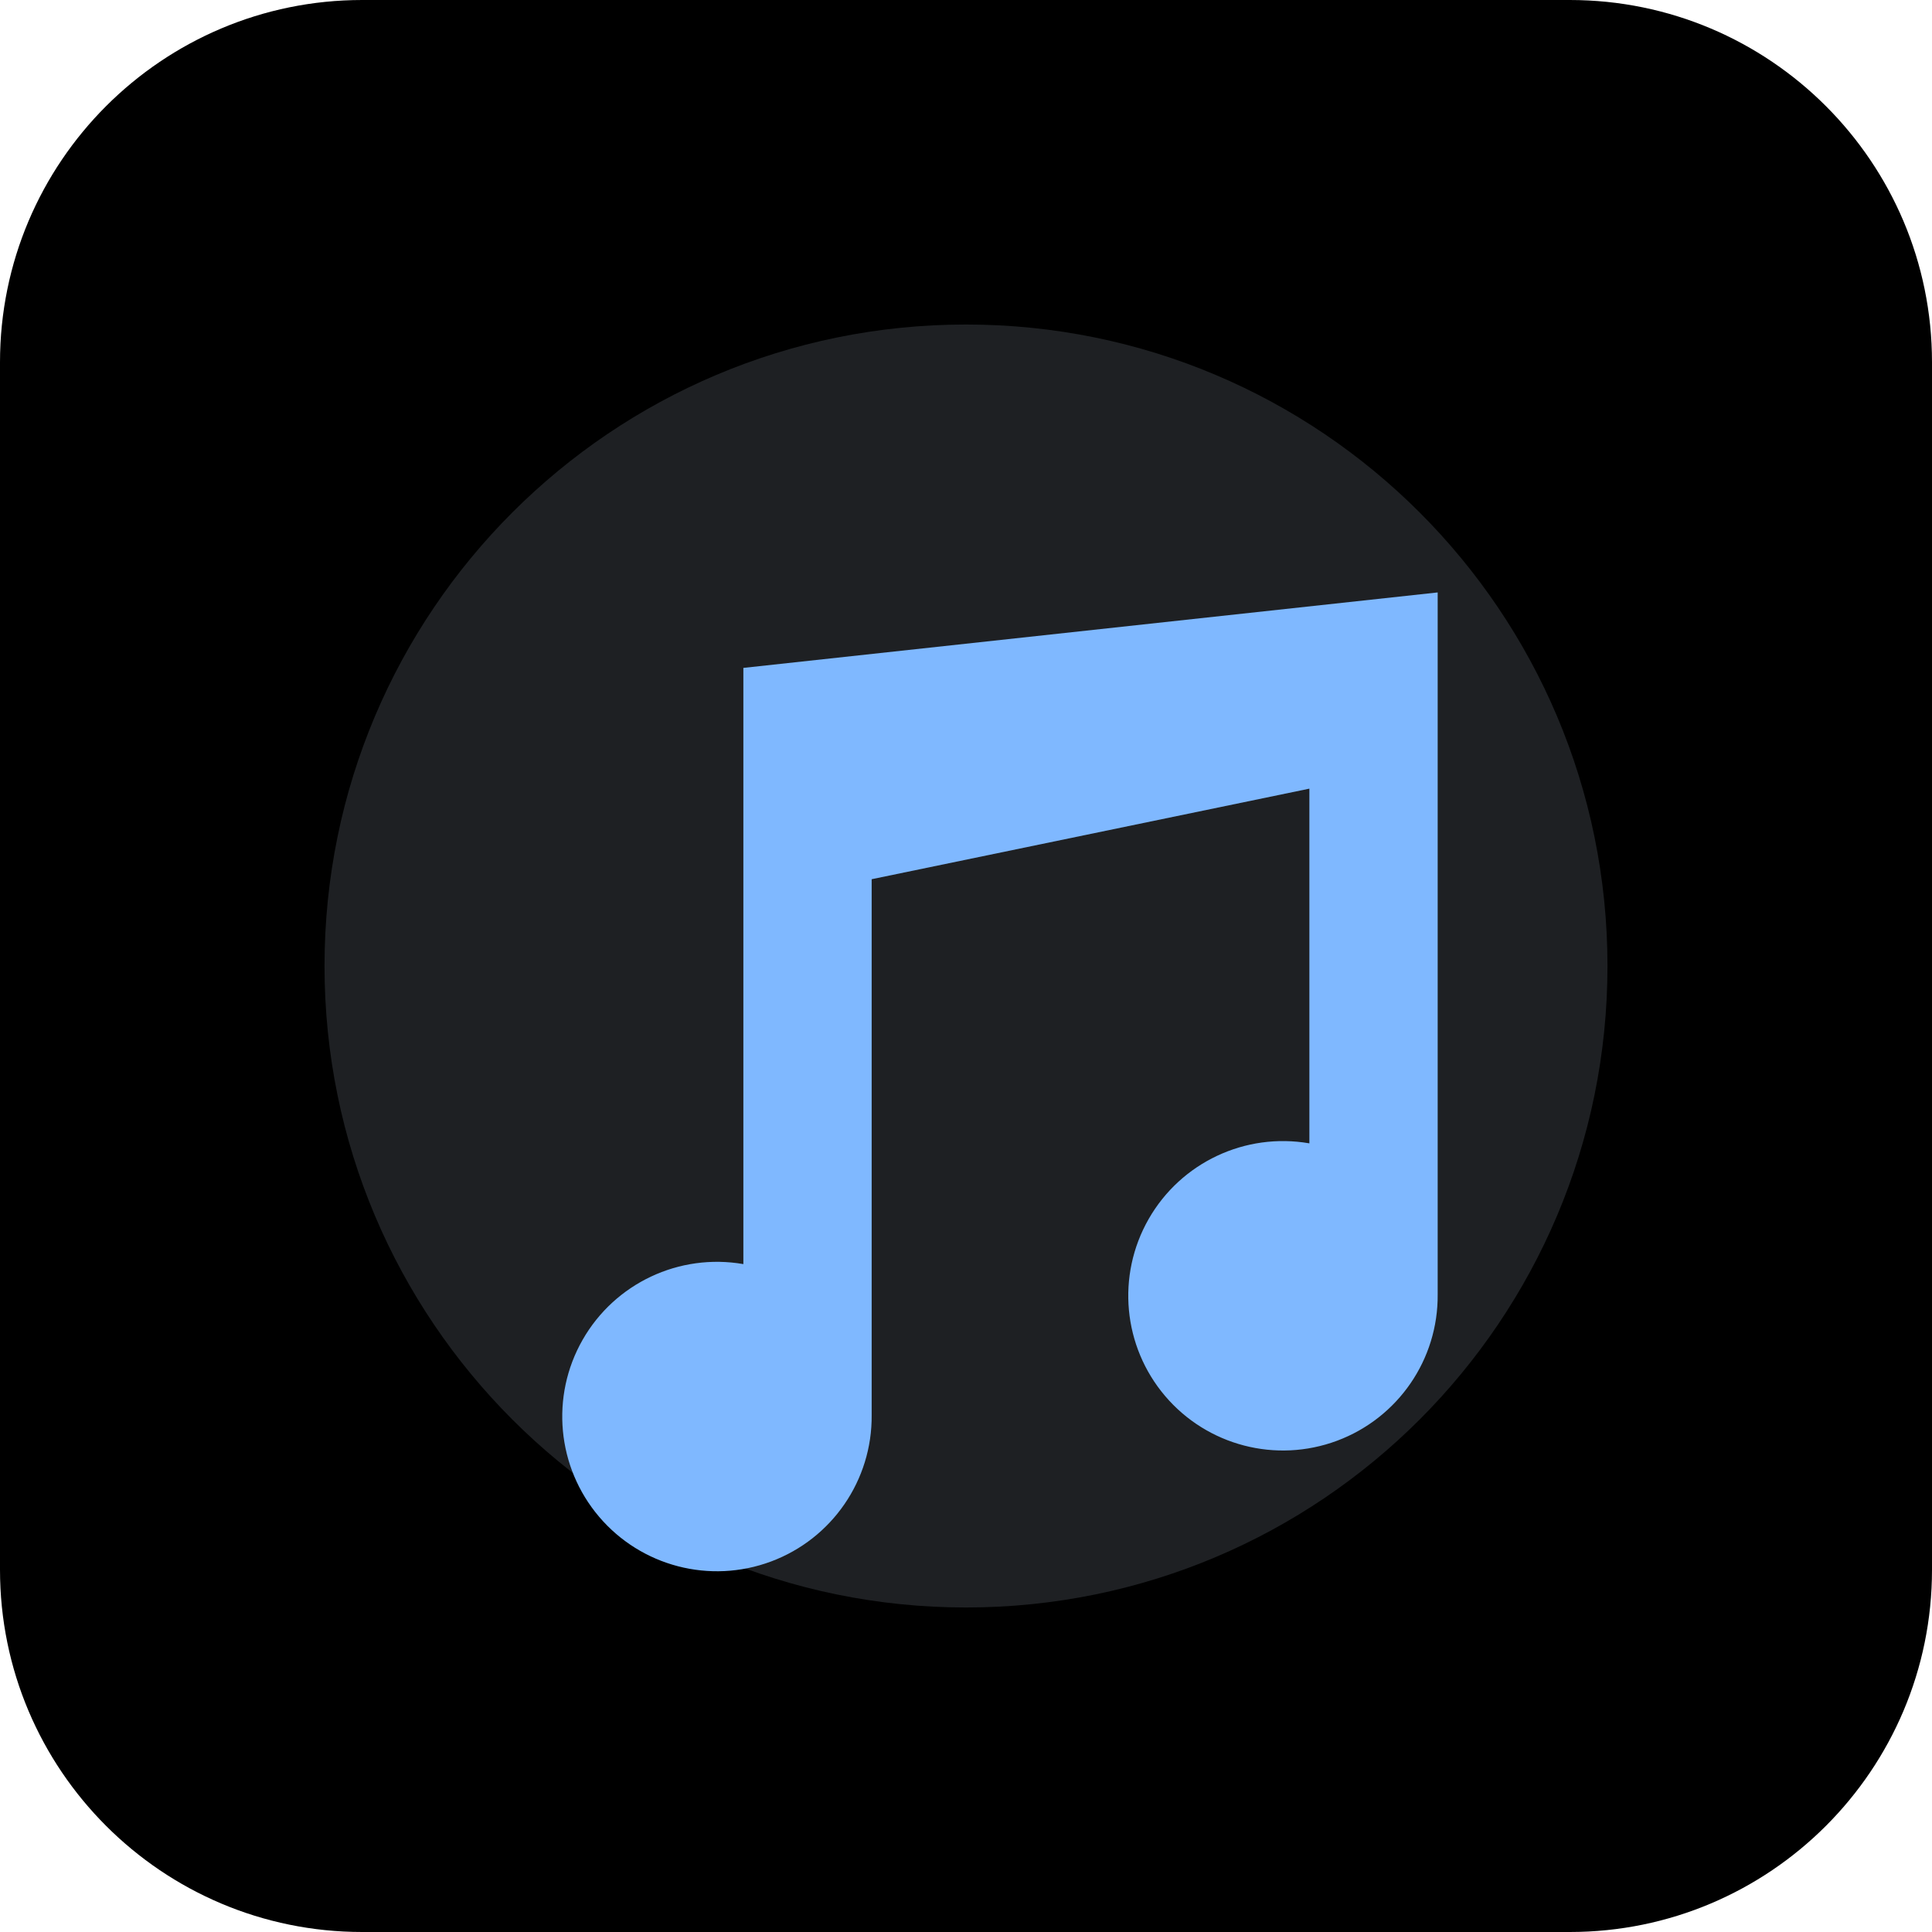
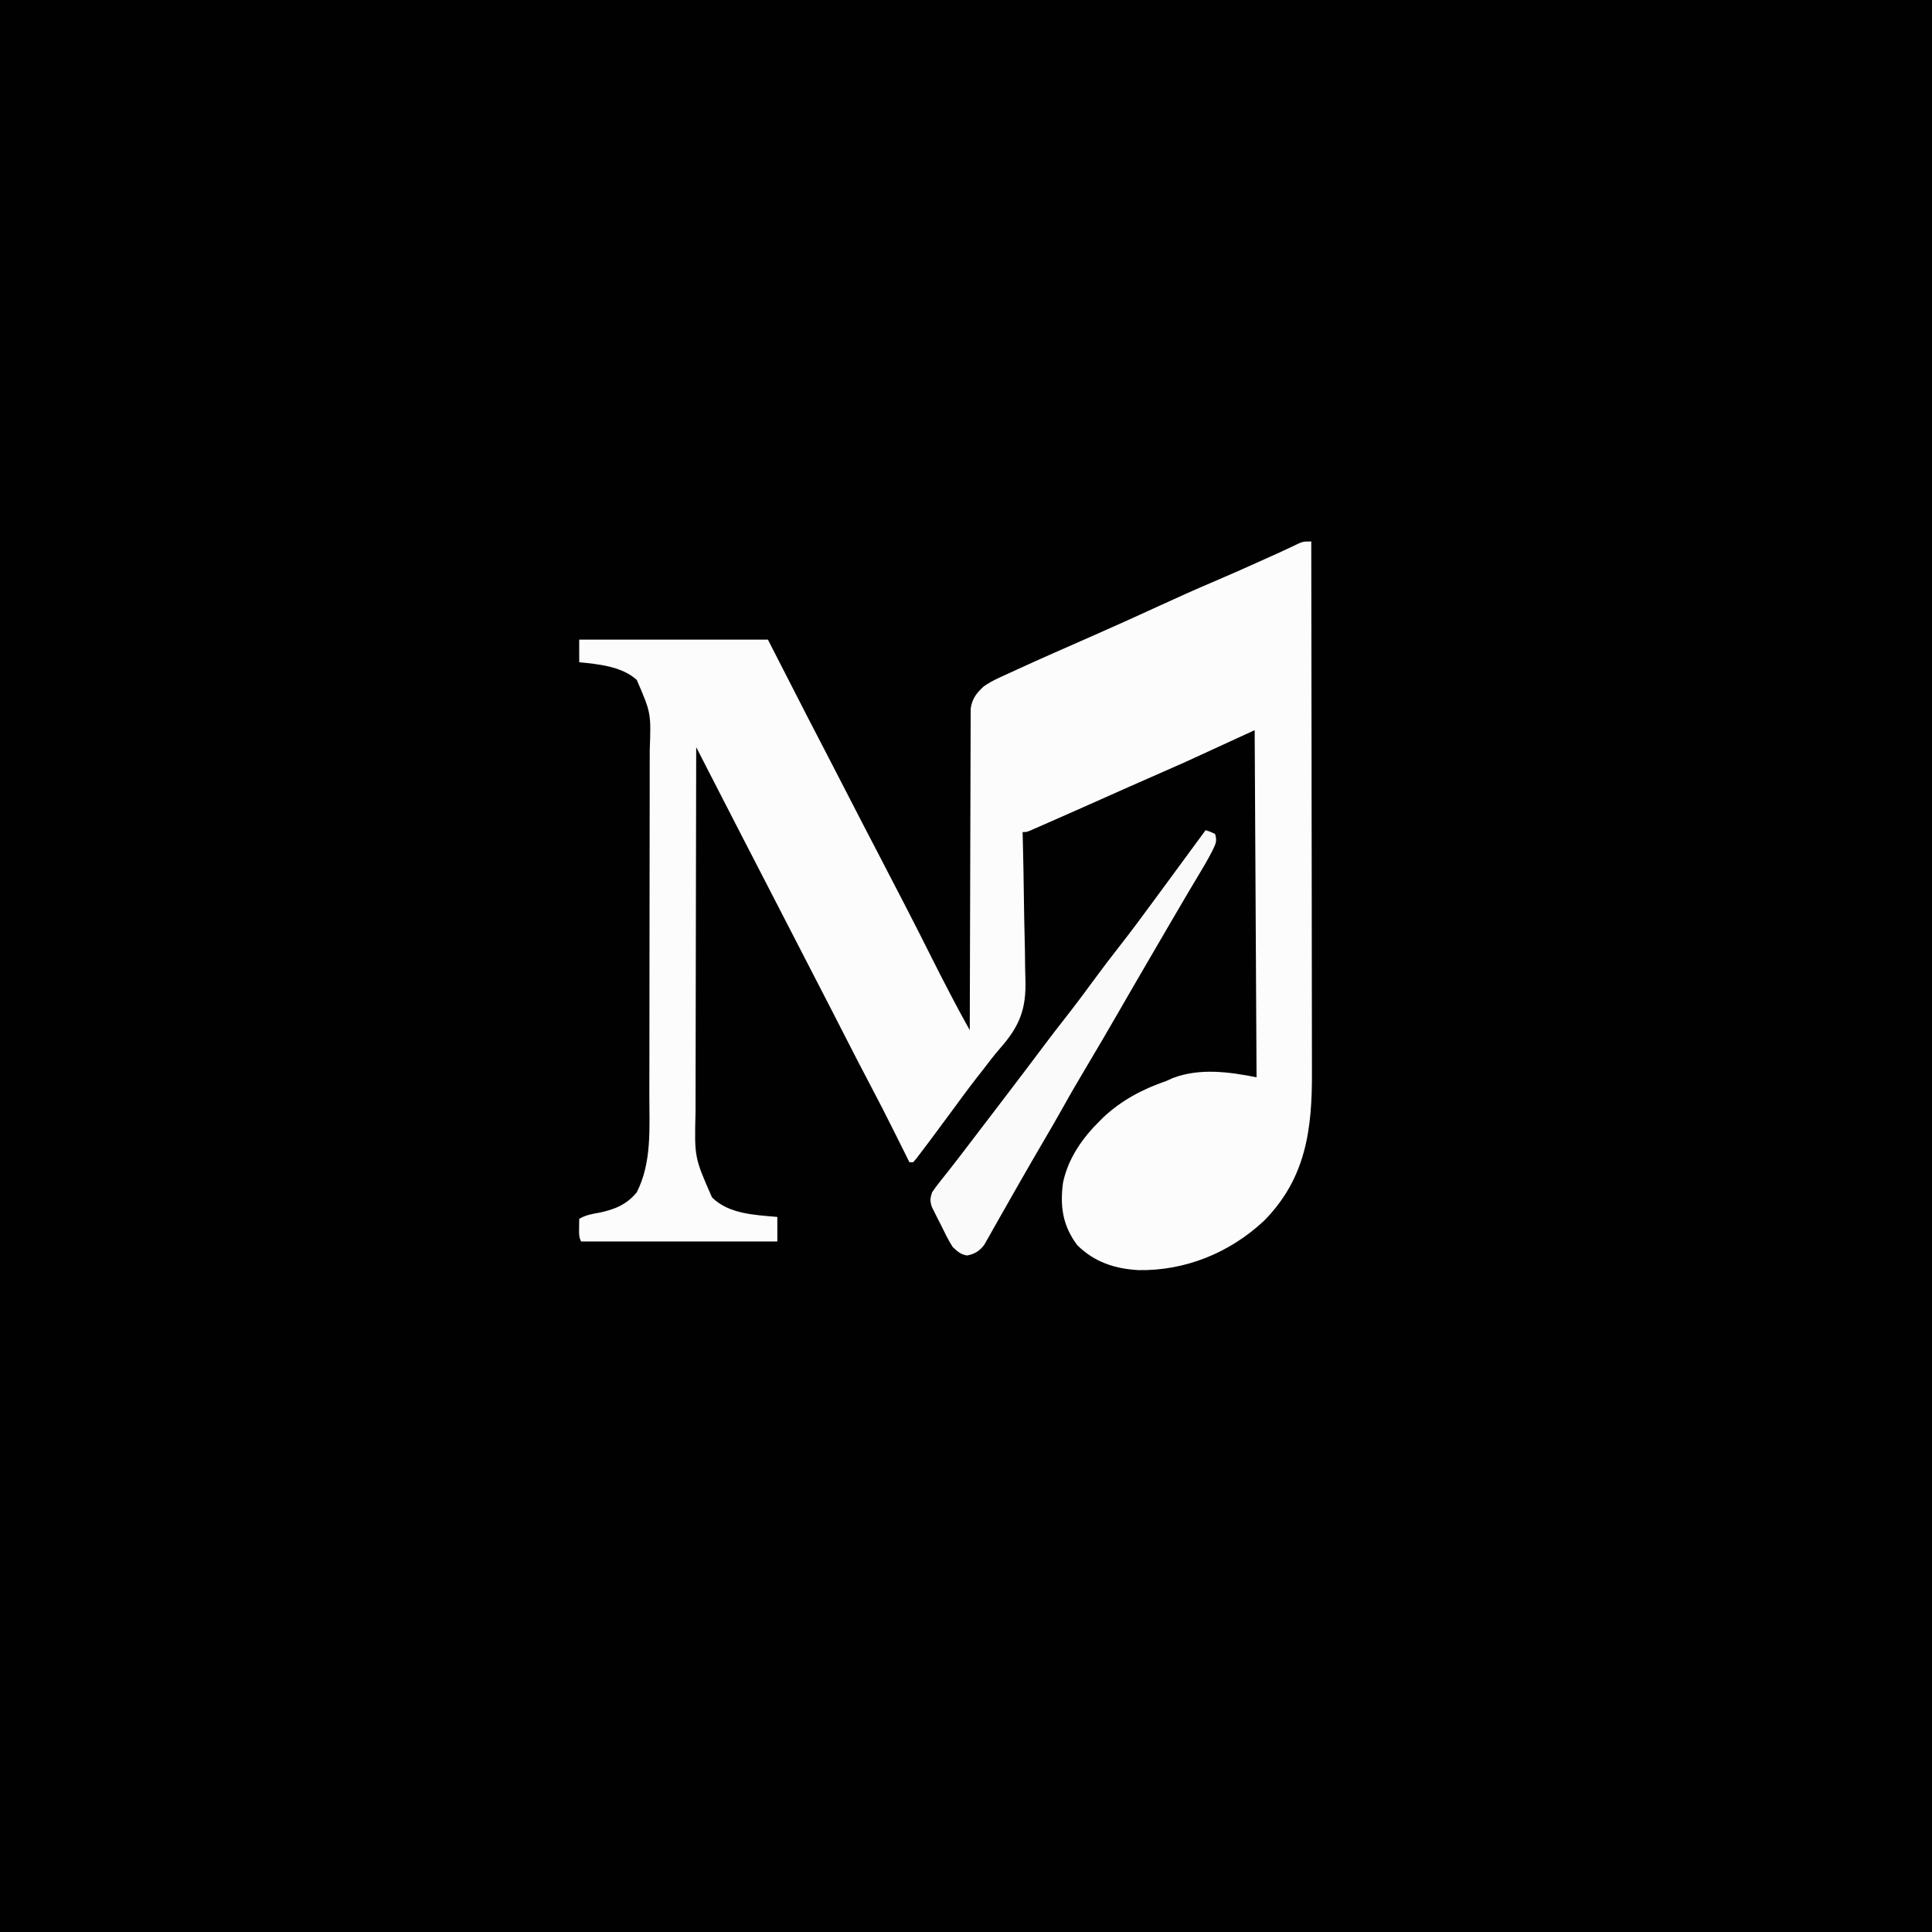
- <svg xmlns="http://www.w3.org/2000/svg" viewBox="0 0 512 512">
-   <rect width="512" height="512" rx="96" fill="#000" />
-   <circle cx="256" cy="256" r="170" fill="#d8eaff" opacity="0.14" />
-   <path d="M197 177v158a41 41 0 1 0 34 40V233l116-24v94a41 41 0 1 0 34 40V157z" fill="#7fb8ff" />
+ <svg xmlns="http://www.w3.org/2000/svg" version="1.1" width="1024" height="1024">
+   <path d="M0 0 C337.92 0 675.84 0 1024 0 C1024 337.92 1024 675.84 1024 1024 C686.08 1024 348.16 1024 0 1024 C0 686.08 0 348.16 0 0 Z " fill="#020101" transform="translate(0,0)" />
+   <path d="M0 0 C0.069 38.838 0.122 77.675 0.153 116.513 C0.157 121.104 0.161 125.695 0.165 130.286 C0.166 131.2 0.166 132.113 0.167 133.055 C0.18 147.83 0.204 162.605 0.231 177.38 C0.26 192.554 0.276 207.728 0.282 222.901 C0.286 232.256 0.299 241.61 0.324 250.964 C0.34 257.388 0.344 263.813 0.341 270.238 C0.339 273.938 0.341 277.638 0.358 281.338 C0.483 311.578 -2.811 337.523 -25 360 C-43.133 376.969 -66.711 386.626 -91.609 386.188 C-104.076 385.498 -114.974 381.924 -124 373 C-131.699 362.767 -133.247 352.528 -131.605 339.984 C-128.91 326.976 -121.33 316.181 -112 307 C-111.082 306.083 -111.082 306.083 -110.145 305.148 C-100.503 296.145 -89.378 290.261 -77 286 C-75.729 285.439 -74.458 284.877 -73.188 284.312 C-58.926 278.972 -43.382 281.124 -29 284 C-29.495 192.92 -29.495 192.92 -30 100 C-42.21 105.61 -54.42 111.22 -67 117 C-79.562 122.562 -79.562 122.562 -85.434 125.125 C-92.893 128.381 -100.325 131.697 -107.76 135.009 C-119.037 140.031 -130.317 145.048 -141.625 150 C-142.566 150.415 -143.507 150.83 -144.477 151.258 C-145.745 151.811 -145.745 151.811 -147.039 152.375 C-147.763 152.692 -148.487 153.009 -149.233 153.336 C-151 154 -151 154 -153 154 C-152.953 155.778 -152.953 155.778 -152.906 157.593 C-152.62 168.844 -152.411 180.094 -152.275 191.348 C-152.202 197.133 -152.104 202.914 -151.944 208.697 C-151.79 214.292 -151.708 219.886 -151.672 225.483 C-151.646 227.603 -151.596 229.723 -151.52 231.842 C-150.967 247.833 -154.545 256.88 -165.146 268.869 C-168.262 272.45 -171.11 276.236 -174 280 C-175.163 281.488 -176.327 282.975 -177.492 284.461 C-182.319 290.667 -186.948 297.017 -191.594 303.359 C-194.91 307.886 -198.259 312.386 -201.625 316.875 C-202.11 317.523 -202.595 318.171 -203.094 318.838 C-204.39 320.564 -205.694 322.283 -207 324 C-207.73 324.972 -208.459 325.944 -209.211 326.945 C-209.801 327.623 -210.392 328.301 -211 329 C-211.66 329 -212.32 329 -213 329 C-213.402 328.191 -213.804 327.381 -214.218 326.548 C-215.764 323.44 -217.311 320.333 -218.859 317.226 C-219.519 315.902 -220.179 314.576 -220.837 313.251 C-225.171 304.525 -229.623 295.871 -234.177 287.258 C-238.332 279.392 -242.394 271.481 -246.443 263.56 C-248.617 259.307 -250.795 255.056 -252.973 250.805 C-253.405 249.96 -253.838 249.116 -254.284 248.246 C-258.046 240.904 -261.83 233.575 -265.625 226.25 C-271.491 214.926 -277.33 203.589 -283.158 192.246 C-287.587 183.629 -292.022 175.016 -296.478 166.413 C-296.792 165.807 -297.106 165.2 -297.43 164.575 C-298.295 162.904 -299.161 161.233 -300.026 159.562 C-305.537 148.915 -311.008 138.247 -316.477 127.578 C-317.405 125.766 -318.334 123.955 -319.263 122.143 C-321.509 117.762 -323.755 113.381 -326 109 C-326.07 136.348 -326.123 163.695 -326.155 191.043 C-326.171 203.743 -326.192 216.442 -326.226 229.141 C-326.256 240.216 -326.276 251.291 -326.282 262.366 C-326.286 268.224 -326.295 274.083 -326.317 279.941 C-326.338 285.467 -326.344 290.994 -326.339 296.52 C-326.34 298.537 -326.346 300.553 -326.358 302.57 C-326.945 326.478 -326.945 326.478 -317.609 347.66 C-308.632 356.529 -294.875 356.931 -283 358 C-283 362.29 -283 366.58 -283 371 C-317.32 371 -351.64 371 -387 371 C-388.262 368.475 -388.099 366.688 -388.062 363.875 C-388.049 362.51 -388.049 362.51 -388.035 361.117 C-388.024 360.419 -388.012 359.72 -388 359 C-384.557 356.999 -381.278 356.425 -377.375 355.75 C-369.273 354.07 -362.811 351.443 -357.5 344.938 C-349.398 329.071 -350.848 310.601 -350.839 293.26 C-350.834 291.082 -350.829 288.904 -350.824 286.726 C-350.811 280.844 -350.804 274.962 -350.8 269.08 C-350.797 265.399 -350.793 261.717 -350.788 258.036 C-350.775 246.499 -350.765 234.963 -350.761 223.426 C-350.757 210.142 -350.739 196.858 -350.71 183.574 C-350.688 173.279 -350.678 162.984 -350.677 152.689 C-350.676 146.551 -350.67 140.414 -350.652 134.276 C-350.636 128.504 -350.634 122.732 -350.642 116.96 C-350.643 114.85 -350.639 112.74 -350.629 110.629 C-349.914 90.911 -349.914 90.911 -357.512 73.355 C-365.378 66.191 -377.821 64.998 -388 64 C-388 60.04 -388 56.08 -388 52 C-355 52 -322 52 -288 52 C-281.07 65.53 -274.14 79.06 -267 93 C-261.736 103.167 -261.736 103.167 -256.461 113.328 C-252.411 121.125 -248.394 128.938 -244.375 136.75 C-239.63 145.972 -234.872 155.186 -230.062 164.375 C-225.32 173.441 -220.622 182.529 -215.939 191.627 C-215.163 193.135 -214.386 194.644 -213.609 196.153 C-209.299 204.519 -205.036 212.906 -200.839 221.329 C-197.894 227.232 -194.872 233.093 -191.812 238.938 C-191.318 239.887 -190.824 240.836 -190.314 241.814 C-188.059 246.132 -185.772 250.424 -183.404 254.68 C-182.953 255.489 -182.503 256.299 -182.04 257.132 C-181.696 257.749 -181.353 258.365 -181 259 C-180.999 258.109 -180.997 257.218 -180.996 256.299 C-180.959 234.616 -180.9 212.933 -180.816 191.251 C-180.776 180.765 -180.744 170.279 -180.729 159.793 C-180.716 150.654 -180.689 141.515 -180.645 132.376 C-180.623 127.537 -180.607 122.698 -180.608 117.858 C-180.609 113.303 -180.591 108.748 -180.559 104.192 C-180.55 102.521 -180.549 100.85 -180.554 99.179 C-180.561 96.894 -180.543 94.611 -180.519 92.327 C-180.513 90.411 -180.513 90.411 -180.508 88.456 C-179.751 83.302 -177.359 80.238 -173.569 76.785 C-171.067 75.046 -168.663 73.709 -165.898 72.434 C-164.361 71.72 -164.361 71.72 -162.793 70.993 C-161.665 70.48 -160.537 69.966 -159.375 69.438 C-158.156 68.877 -156.936 68.316 -155.717 67.755 C-142.67 61.775 -129.52 56.022 -116.382 50.244 C-104.584 45.052 -92.835 39.763 -81.125 34.375 C-71.382 29.894 -61.624 25.478 -51.743 21.307 C-44.073 18.061 -36.472 14.663 -28.875 11.25 C-27.956 10.837 -27.956 10.837 -27.019 10.416 C-25.239 9.617 -23.459 8.816 -21.68 8.016 C-20.555 7.511 -19.431 7.006 -18.272 6.486 C-16.117 5.507 -13.969 4.512 -11.829 3.498 C-10.857 3.04 -9.885 2.582 -8.883 2.109 C-8.033 1.702 -7.184 1.294 -6.309 0.874 C-4 0 -4 0 0 0 Z " fill="#FCFCFD" transform="translate(695,287)" />
+   <path d="M0 0 C2.438 0.812 2.438 0.812 5 2 C6.367 6.101 5.07 7.7 3.288 11.48 C1.086 15.788 -1.374 19.923 -3.875 24.062 C-5.041 26.014 -6.206 27.966 -7.371 29.918 C-7.97 30.92 -8.57 31.922 -9.187 32.955 C-12.136 37.909 -15.037 42.892 -17.938 47.875 C-19.115 49.896 -20.292 51.917 -21.469 53.938 C-22.053 54.94 -22.637 55.943 -23.238 56.977 C-24.98 59.965 -26.724 62.951 -28.469 65.938 C-34.471 76.21 -40.443 86.499 -46.375 96.812 C-51.637 105.96 -56.979 115.056 -62.375 124.125 C-66.885 131.705 -71.354 139.298 -75.637 147.01 C-78.946 152.951 -82.377 158.818 -85.812 164.688 C-90.249 172.269 -94.653 179.867 -99 187.5 C-99.97 189.195 -100.94 190.891 -101.91 192.586 C-103.549 195.451 -105.18 198.32 -106.8 201.196 C-108.668 204.512 -110.552 207.819 -112.438 211.125 C-113.017 212.163 -113.596 213.202 -114.193 214.271 C-114.747 215.236 -115.301 216.201 -115.871 217.195 C-116.355 218.051 -116.839 218.908 -117.338 219.79 C-119.792 223.053 -122.482 224.734 -126.5 225.438 C-129.924 224.838 -131.442 223.33 -134 221 C-136.478 217.209 -138.379 213.125 -140.375 209.062 C-140.933 207.978 -141.491 206.893 -142.066 205.775 C-142.85 204.202 -142.85 204.202 -143.648 202.598 C-144.125 201.644 -144.601 200.69 -145.091 199.707 C-146.135 196.598 -146.018 195.088 -145 192 C-143.58 189.888 -142.162 187.964 -140.562 186 C-139.639 184.833 -138.716 183.667 -137.793 182.5 C-137.323 181.912 -136.853 181.324 -136.369 180.719 C-134.339 178.17 -132.358 175.585 -130.375 173 C-129.974 172.479 -129.574 171.958 -129.161 171.422 C-123.116 163.562 -117.12 155.665 -111.114 147.776 C-109.023 145.03 -106.93 142.286 -104.836 139.543 C-98.33 131.016 -91.847 122.475 -85.432 113.879 C-81.727 108.931 -77.936 104.054 -74.125 99.188 C-68.699 92.255 -63.445 85.213 -58.25 78.106 C-54.259 72.662 -50.166 67.311 -46 62 C-39.412 53.595 -33.065 45.029 -26.763 36.409 C-23.791 32.348 -20.8 28.3 -17.812 24.25 C-11.862 16.176 -5.926 8.091 0 0 Z " fill="#FBFAFB" transform="translate(639,440)" />
</svg>
